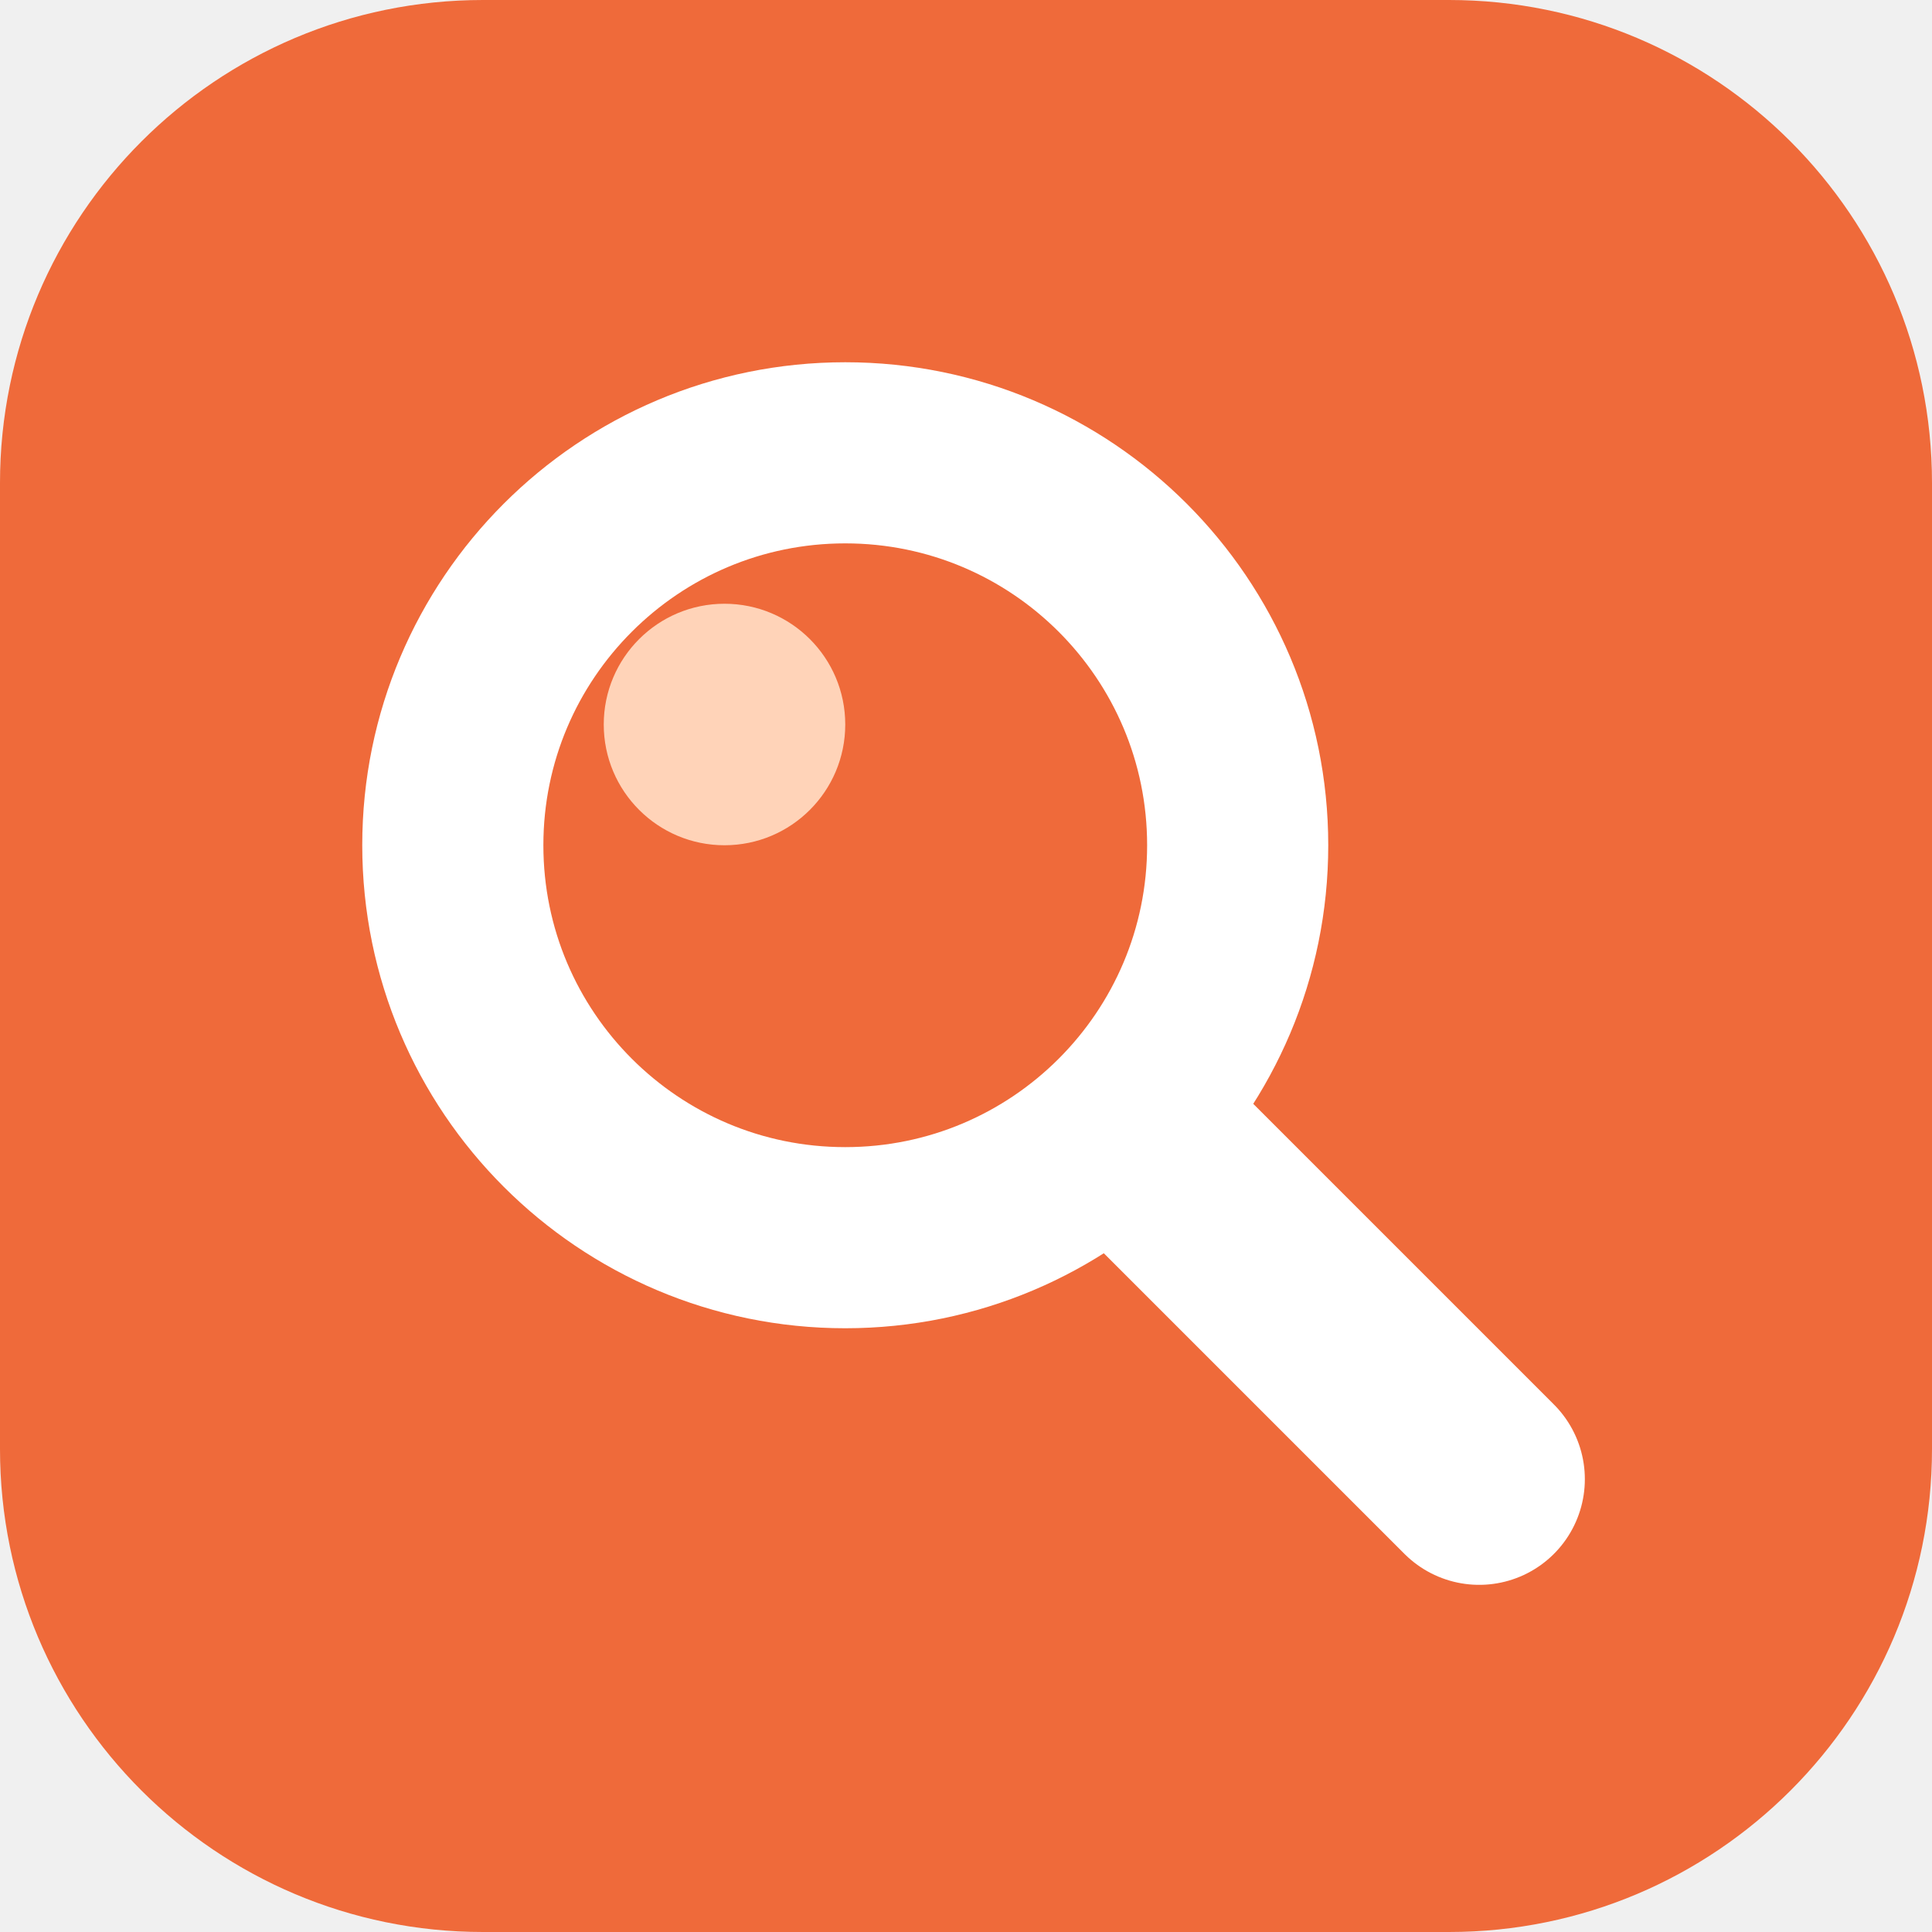
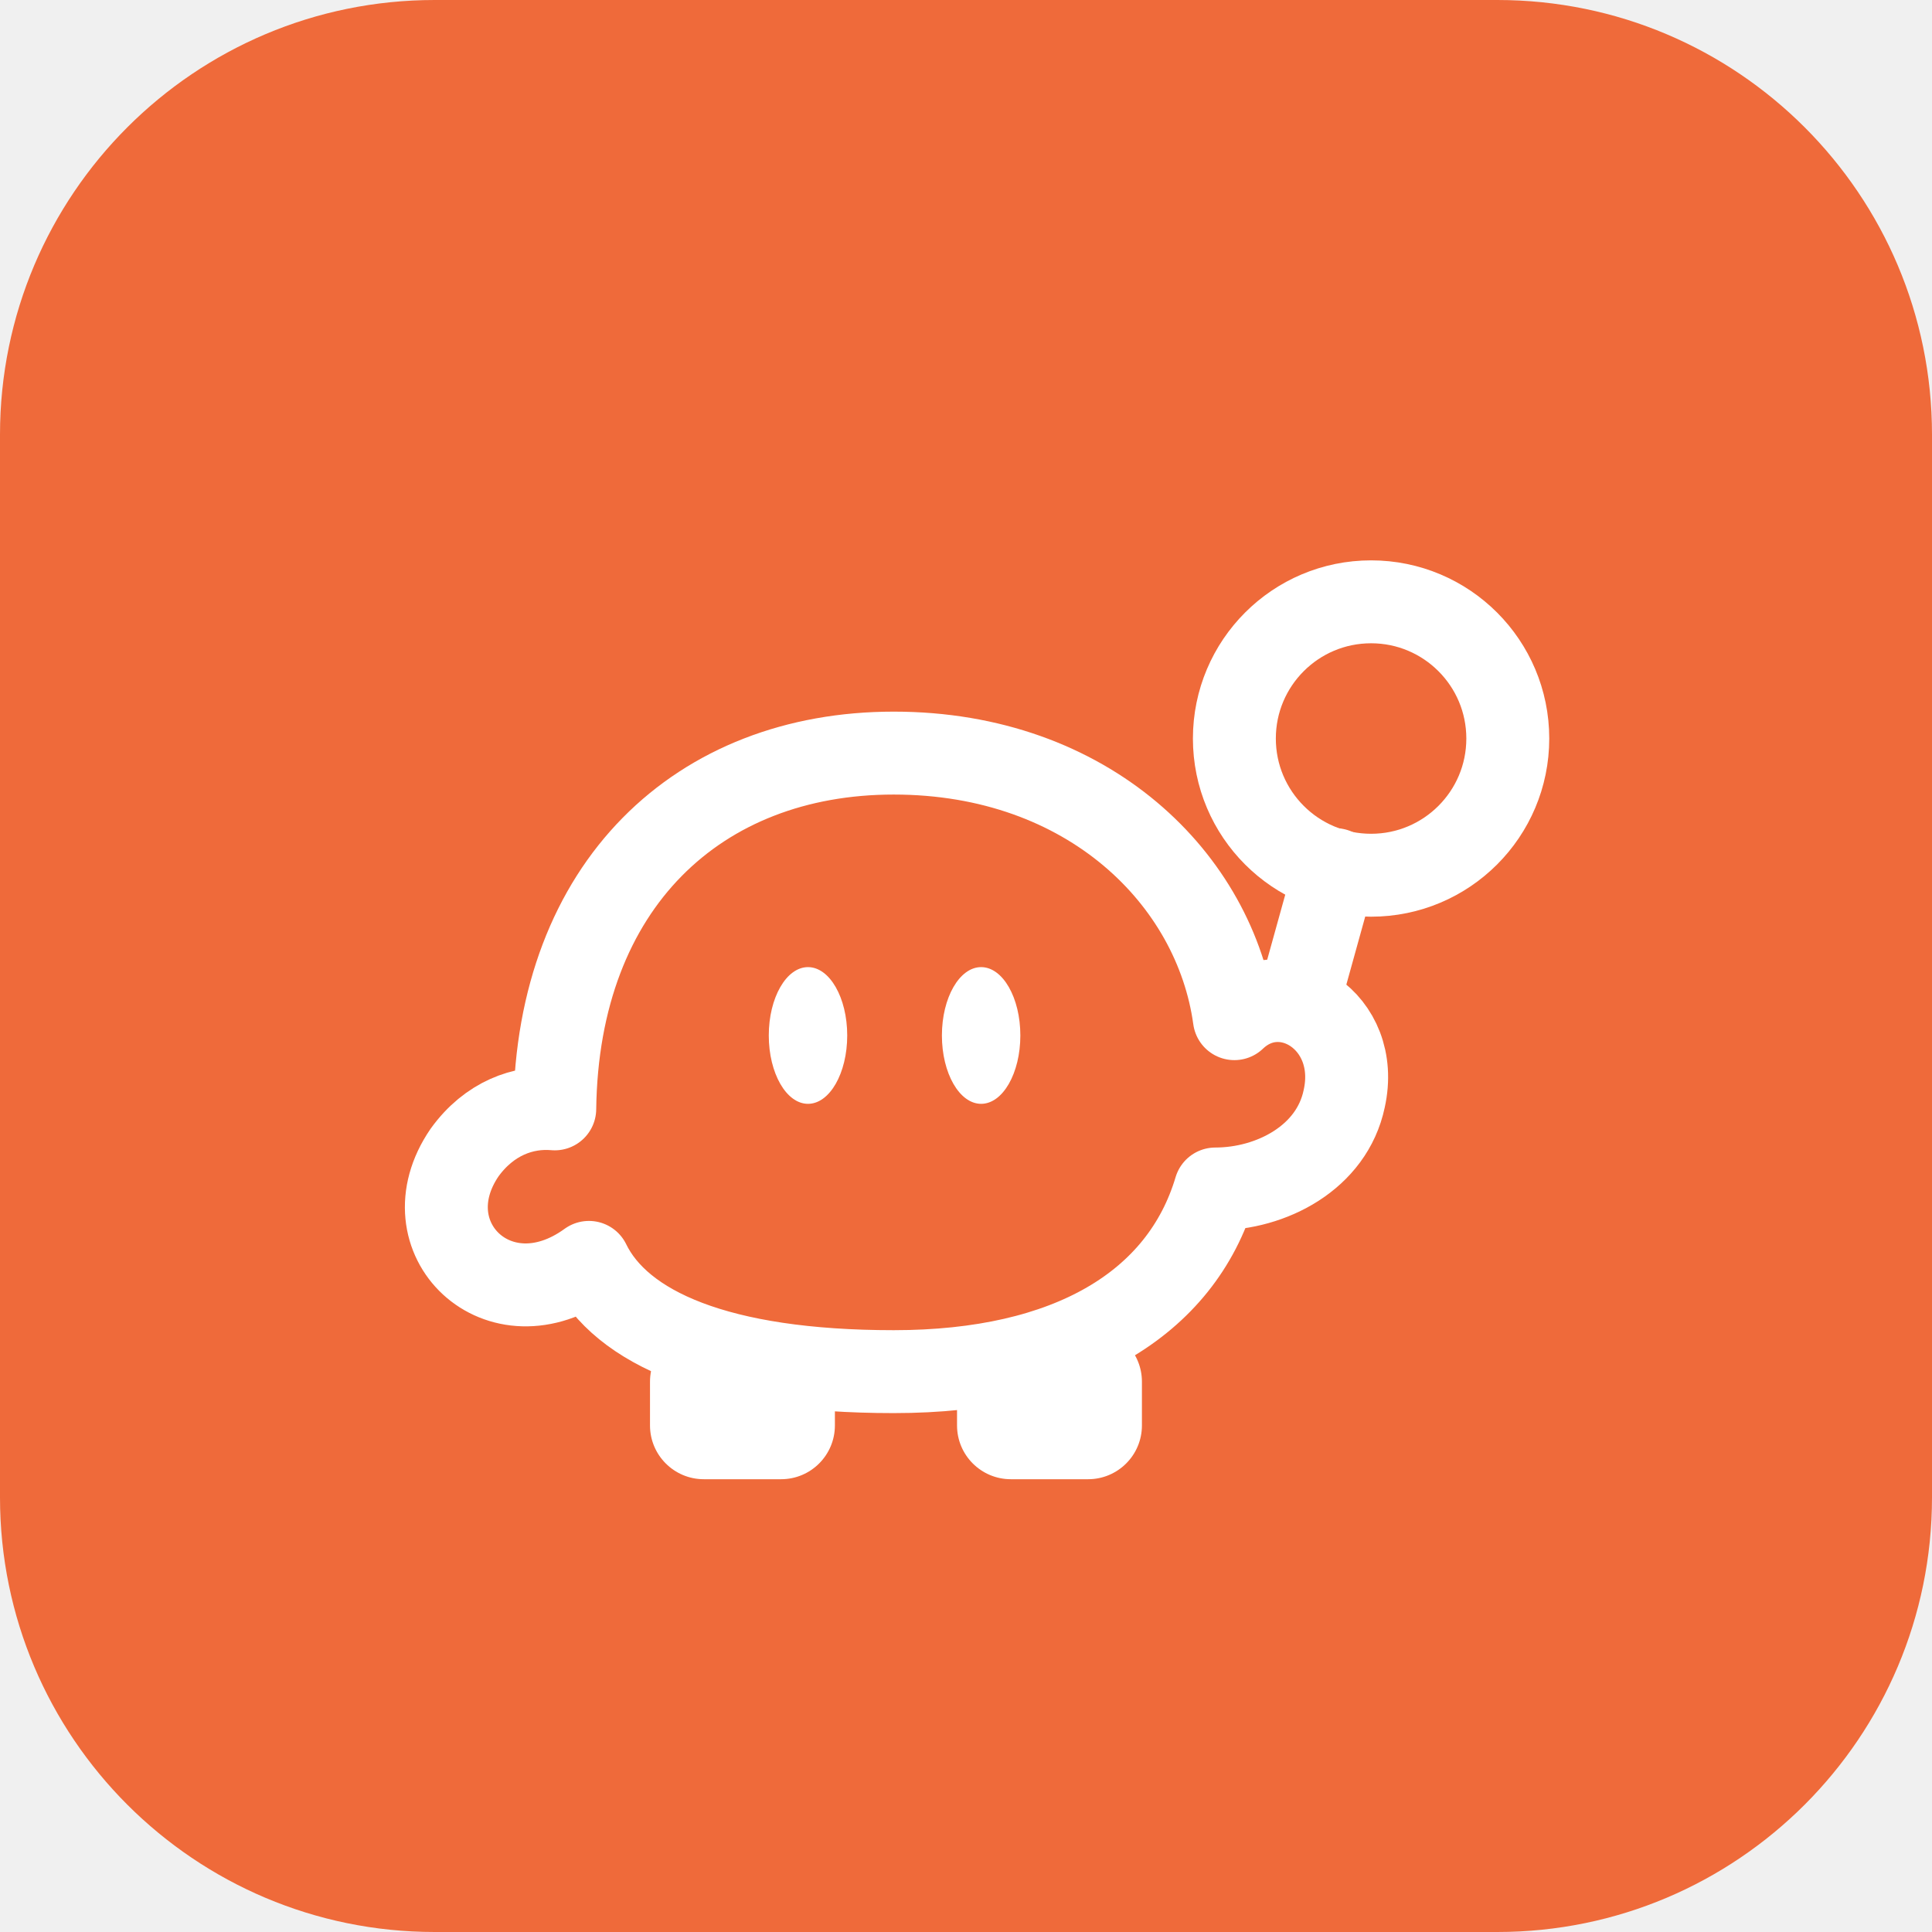
- <svg xmlns="http://www.w3.org/2000/svg" viewBox="0 0 64 64">
-   <rect width="64" height="64" rx="16" fill="#ef6a3a" />
-   <circle cx="28" cy="28" r="13" fill="none" stroke="#fff" stroke-width="6" />
-   <path d="M38 38l11 11" stroke="#fff" stroke-width="7" stroke-linecap="round" />
-   <circle cx="24" cy="24" r="4" fill="#ffd3b8" />
+ <svg xmlns="http://www.w3.org/2000/svg" viewBox="0 0 24 24">
+   <rect width="24" height="24" rx="5.4" fill="#ef6a3a" />
+   <g transform="translate(3.648 3.648) scale(0.696)" fill="none" stroke="#fff" stroke-width="1.48" stroke-linecap="round" stroke-linejoin="round">
+     <path d="M5.27 17.29 C3.66 18.46 2.01 16.85 3.05 15.33 C3.49 14.72 4.1 14.5 4.66 14.55 C4.71 10.55 7.23 8.2 10.71 8.2 C14.19 8.2 16.45 10.46 16.79 12.94 C17.66 12.11 19.06 12.98 18.75 14.37 C18.53 15.42 17.45 15.98 16.45 15.98 C15.84 18.03 13.84 19.24 10.71 19.24 C7.58 19.24 5.84 18.46 5.27 17.29 Z" />
+     <line x1="18.01" y1="12.37" x2="18.59" y2="10.28" />
+     <circle cx="19.23" cy="7.94" r="2.44" />
+     <g fill="#fff" stroke="none">
+       <rect x="6.36" y="18.46" width="3.3" height="2.7" rx="0.96" />
+       <rect x="11.84" y="18.46" width="3.3" height="2.7" rx="0.96" />
+       <ellipse cx="9.18" cy="13.24" rx="0.7" ry="1.22" />
+       <ellipse cx="12.27" cy="13.24" rx="0.7" ry="1.22" />
+     </g>
+   </g>
</svg>
